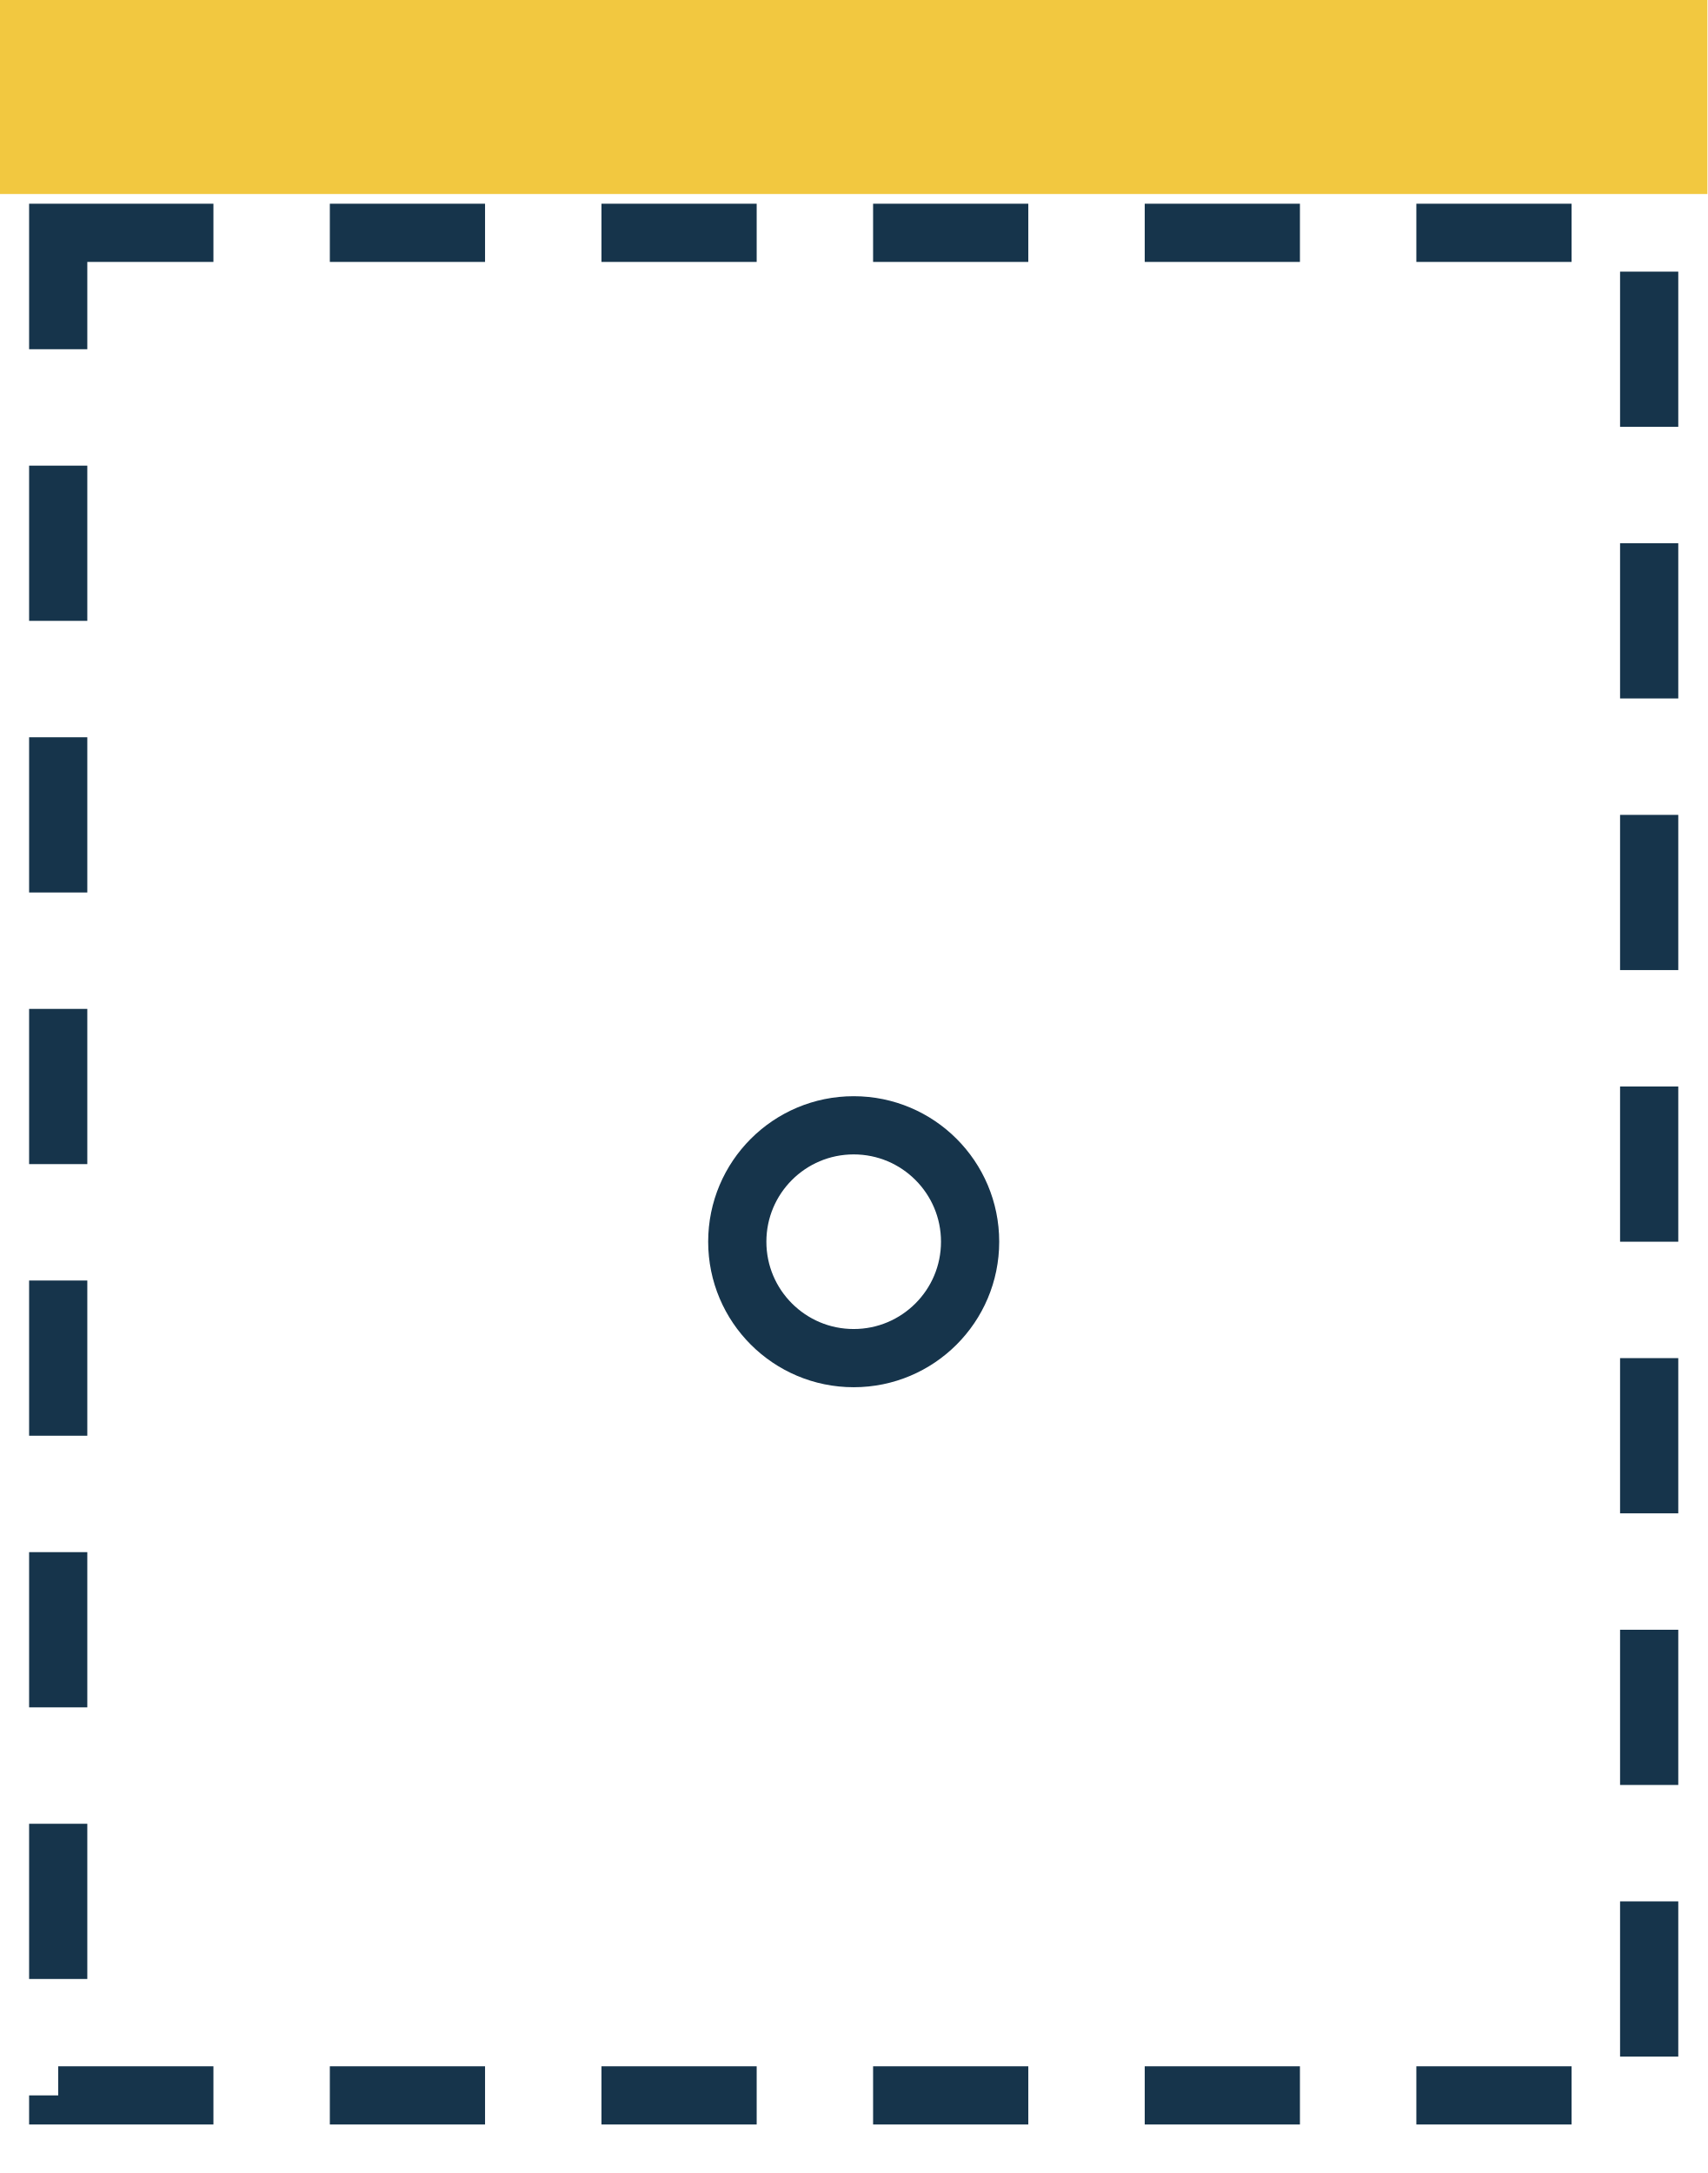
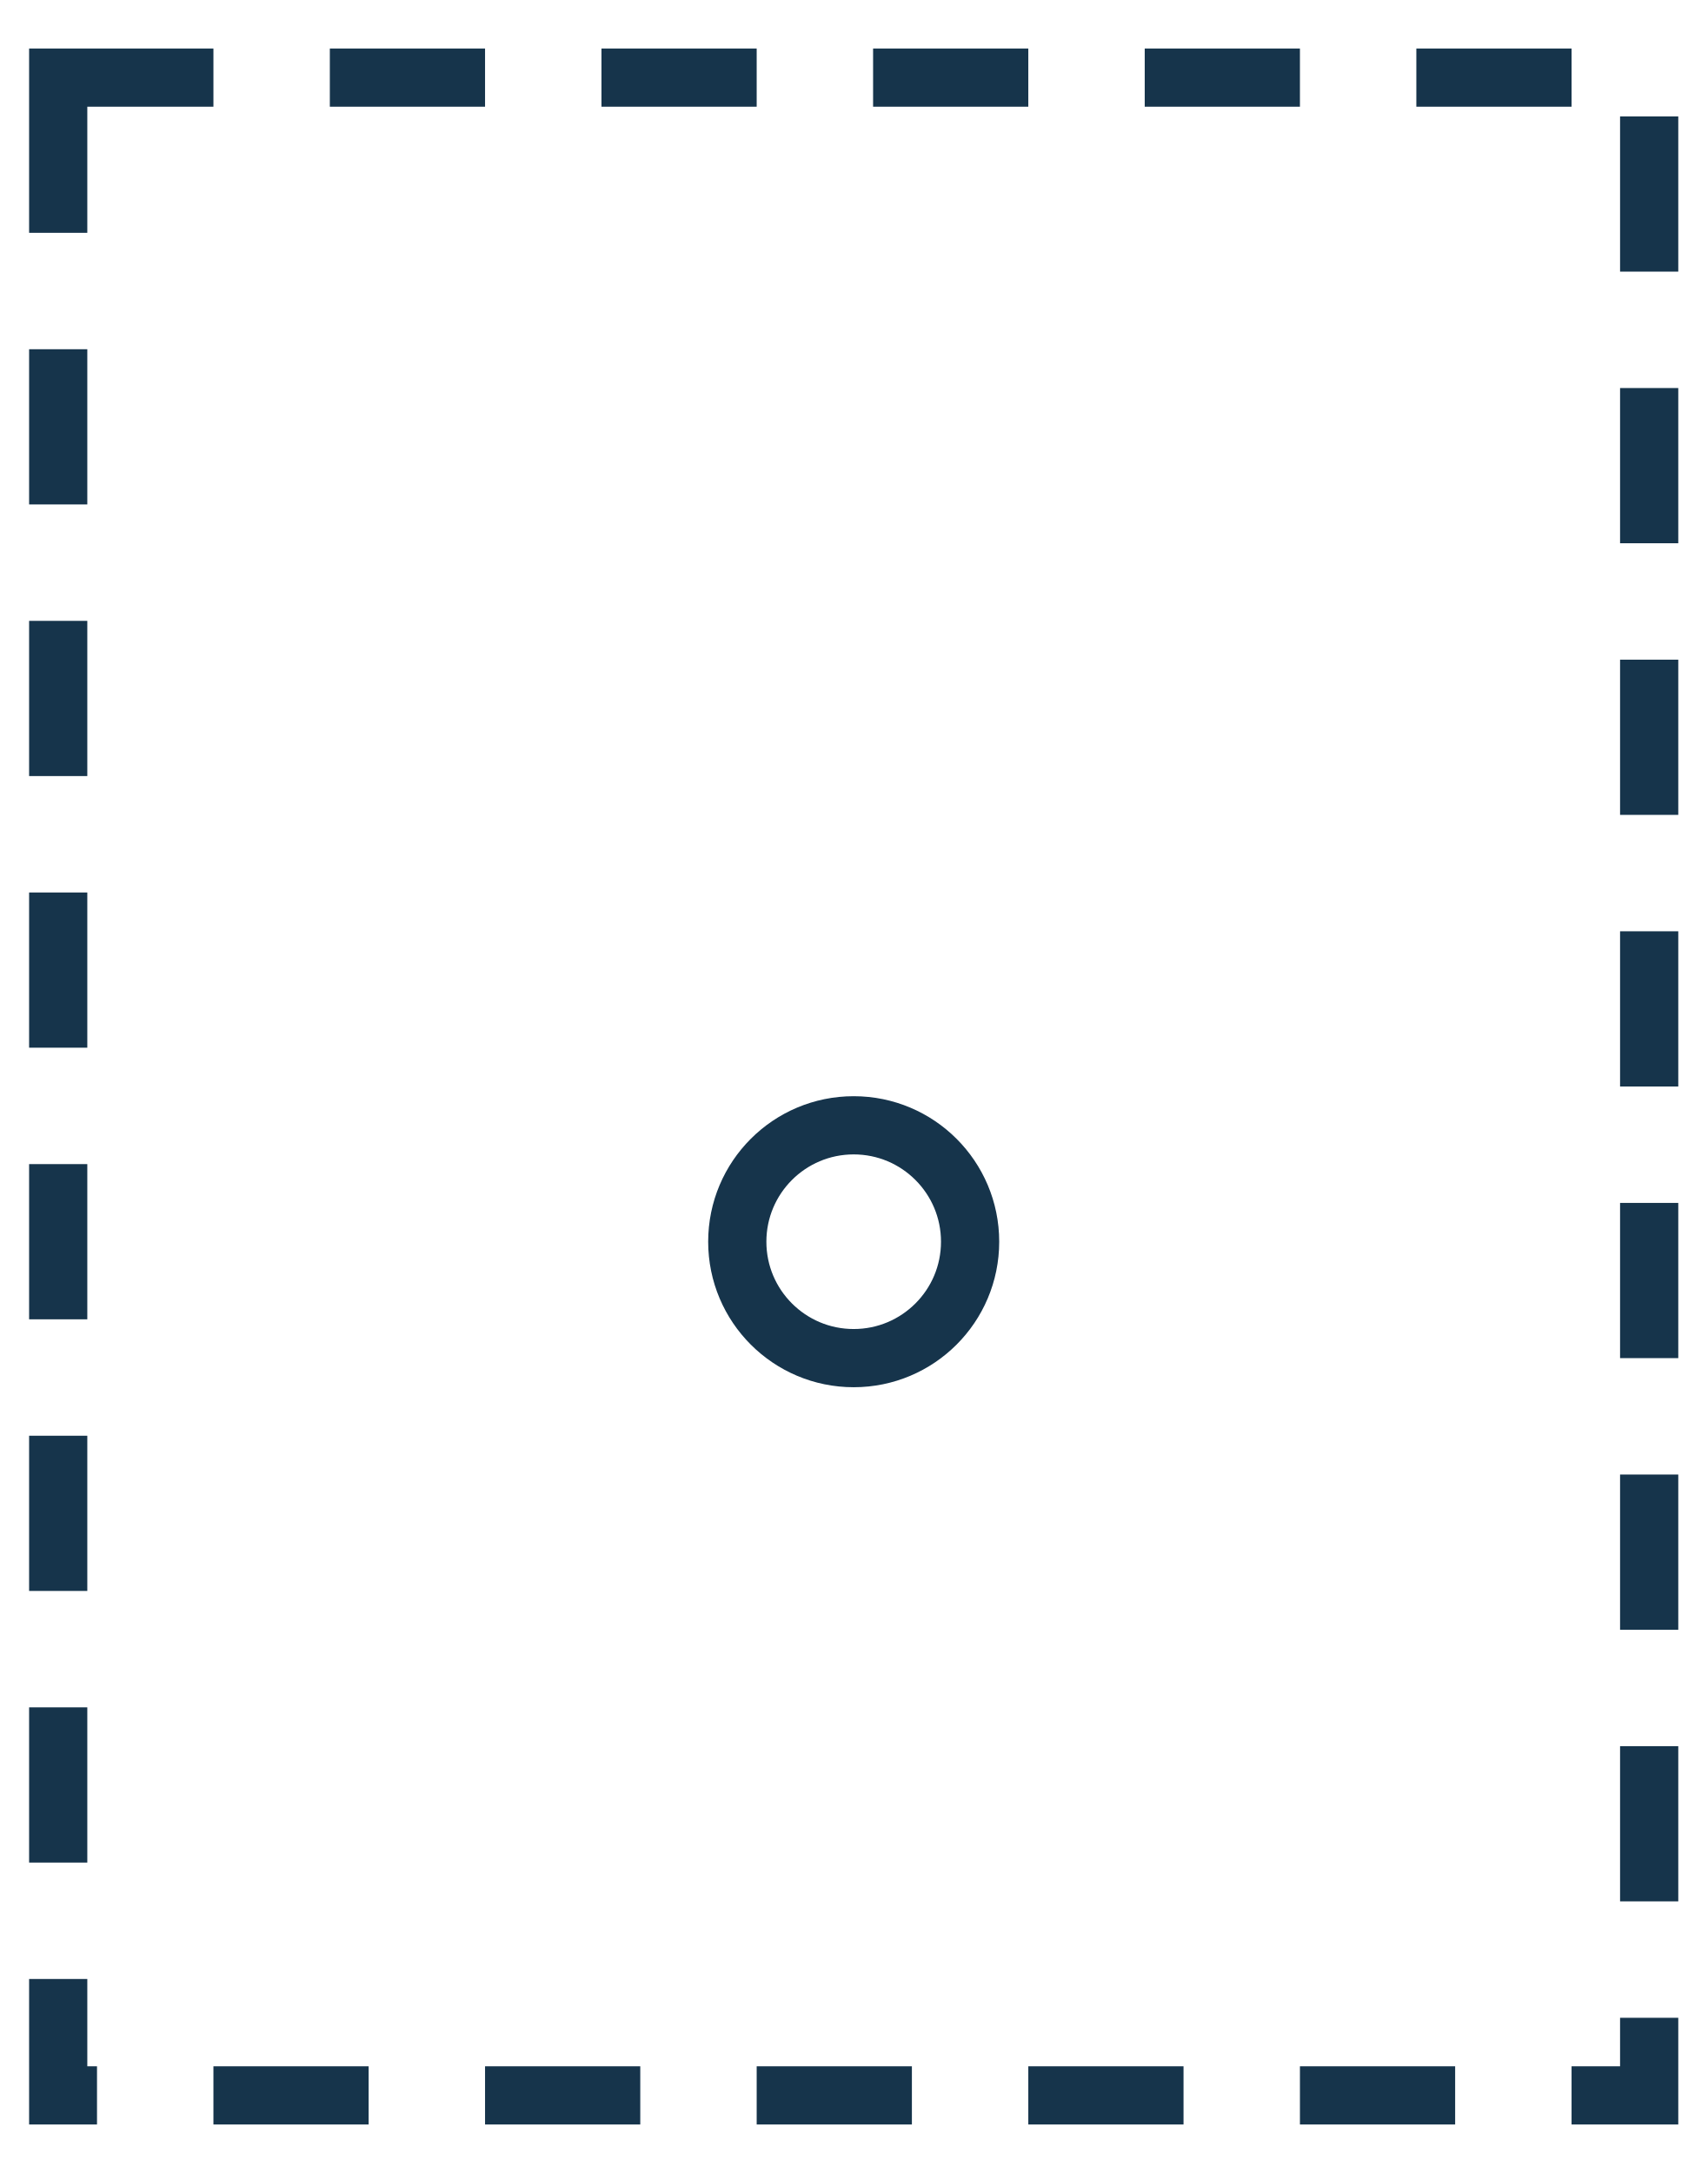
<svg xmlns="http://www.w3.org/2000/svg" width="44" height="56" viewBox="0 0 44 56">
-   <rect x="0" y="0" width="44" height="5" fill="#F2C840" />
-   <rect x="1.5" y="6" width="41" height="48" fill="none" stroke="#16344B" stroke-width="1.5" stroke-dasharray="4 3" />
+   <rect x="1.5" y="2" width="41" height="52" fill="none" stroke="#16344B" stroke-width="1.5" stroke-dasharray="4 3" />
  <circle cx="22" cy="32" r="3" fill="none" stroke="#16344B" stroke-width="1.5" />
</svg>
